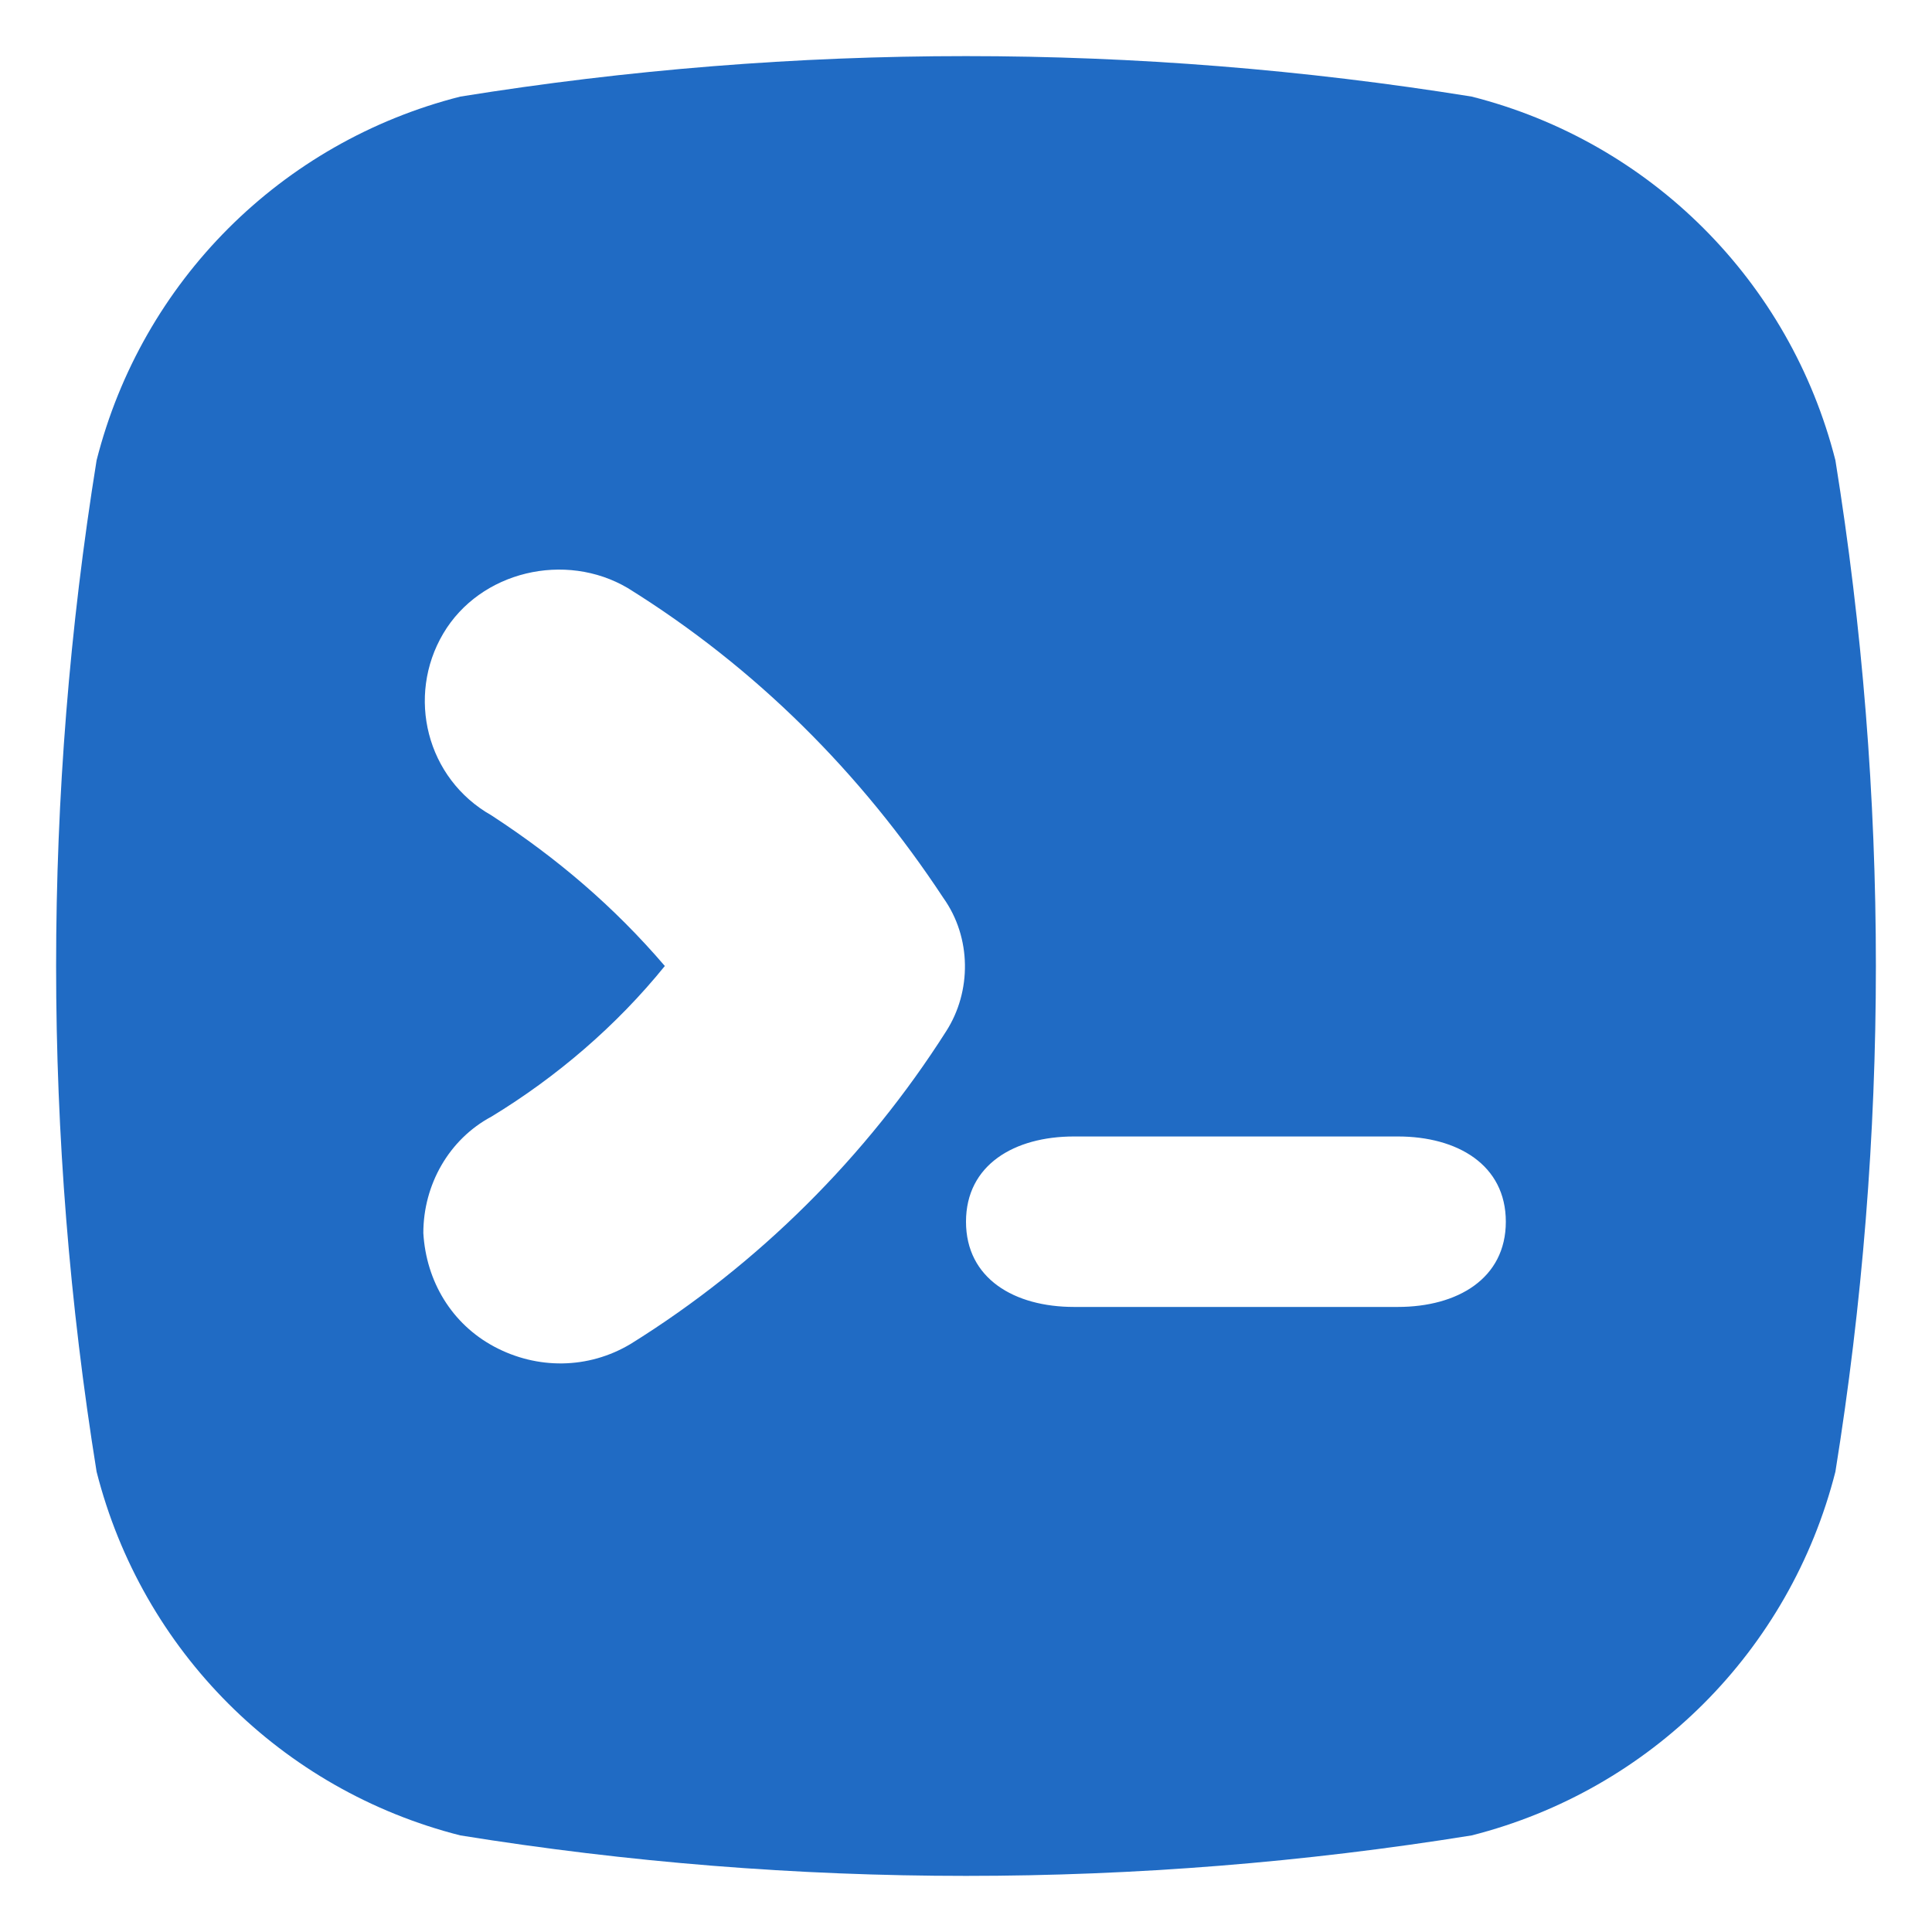
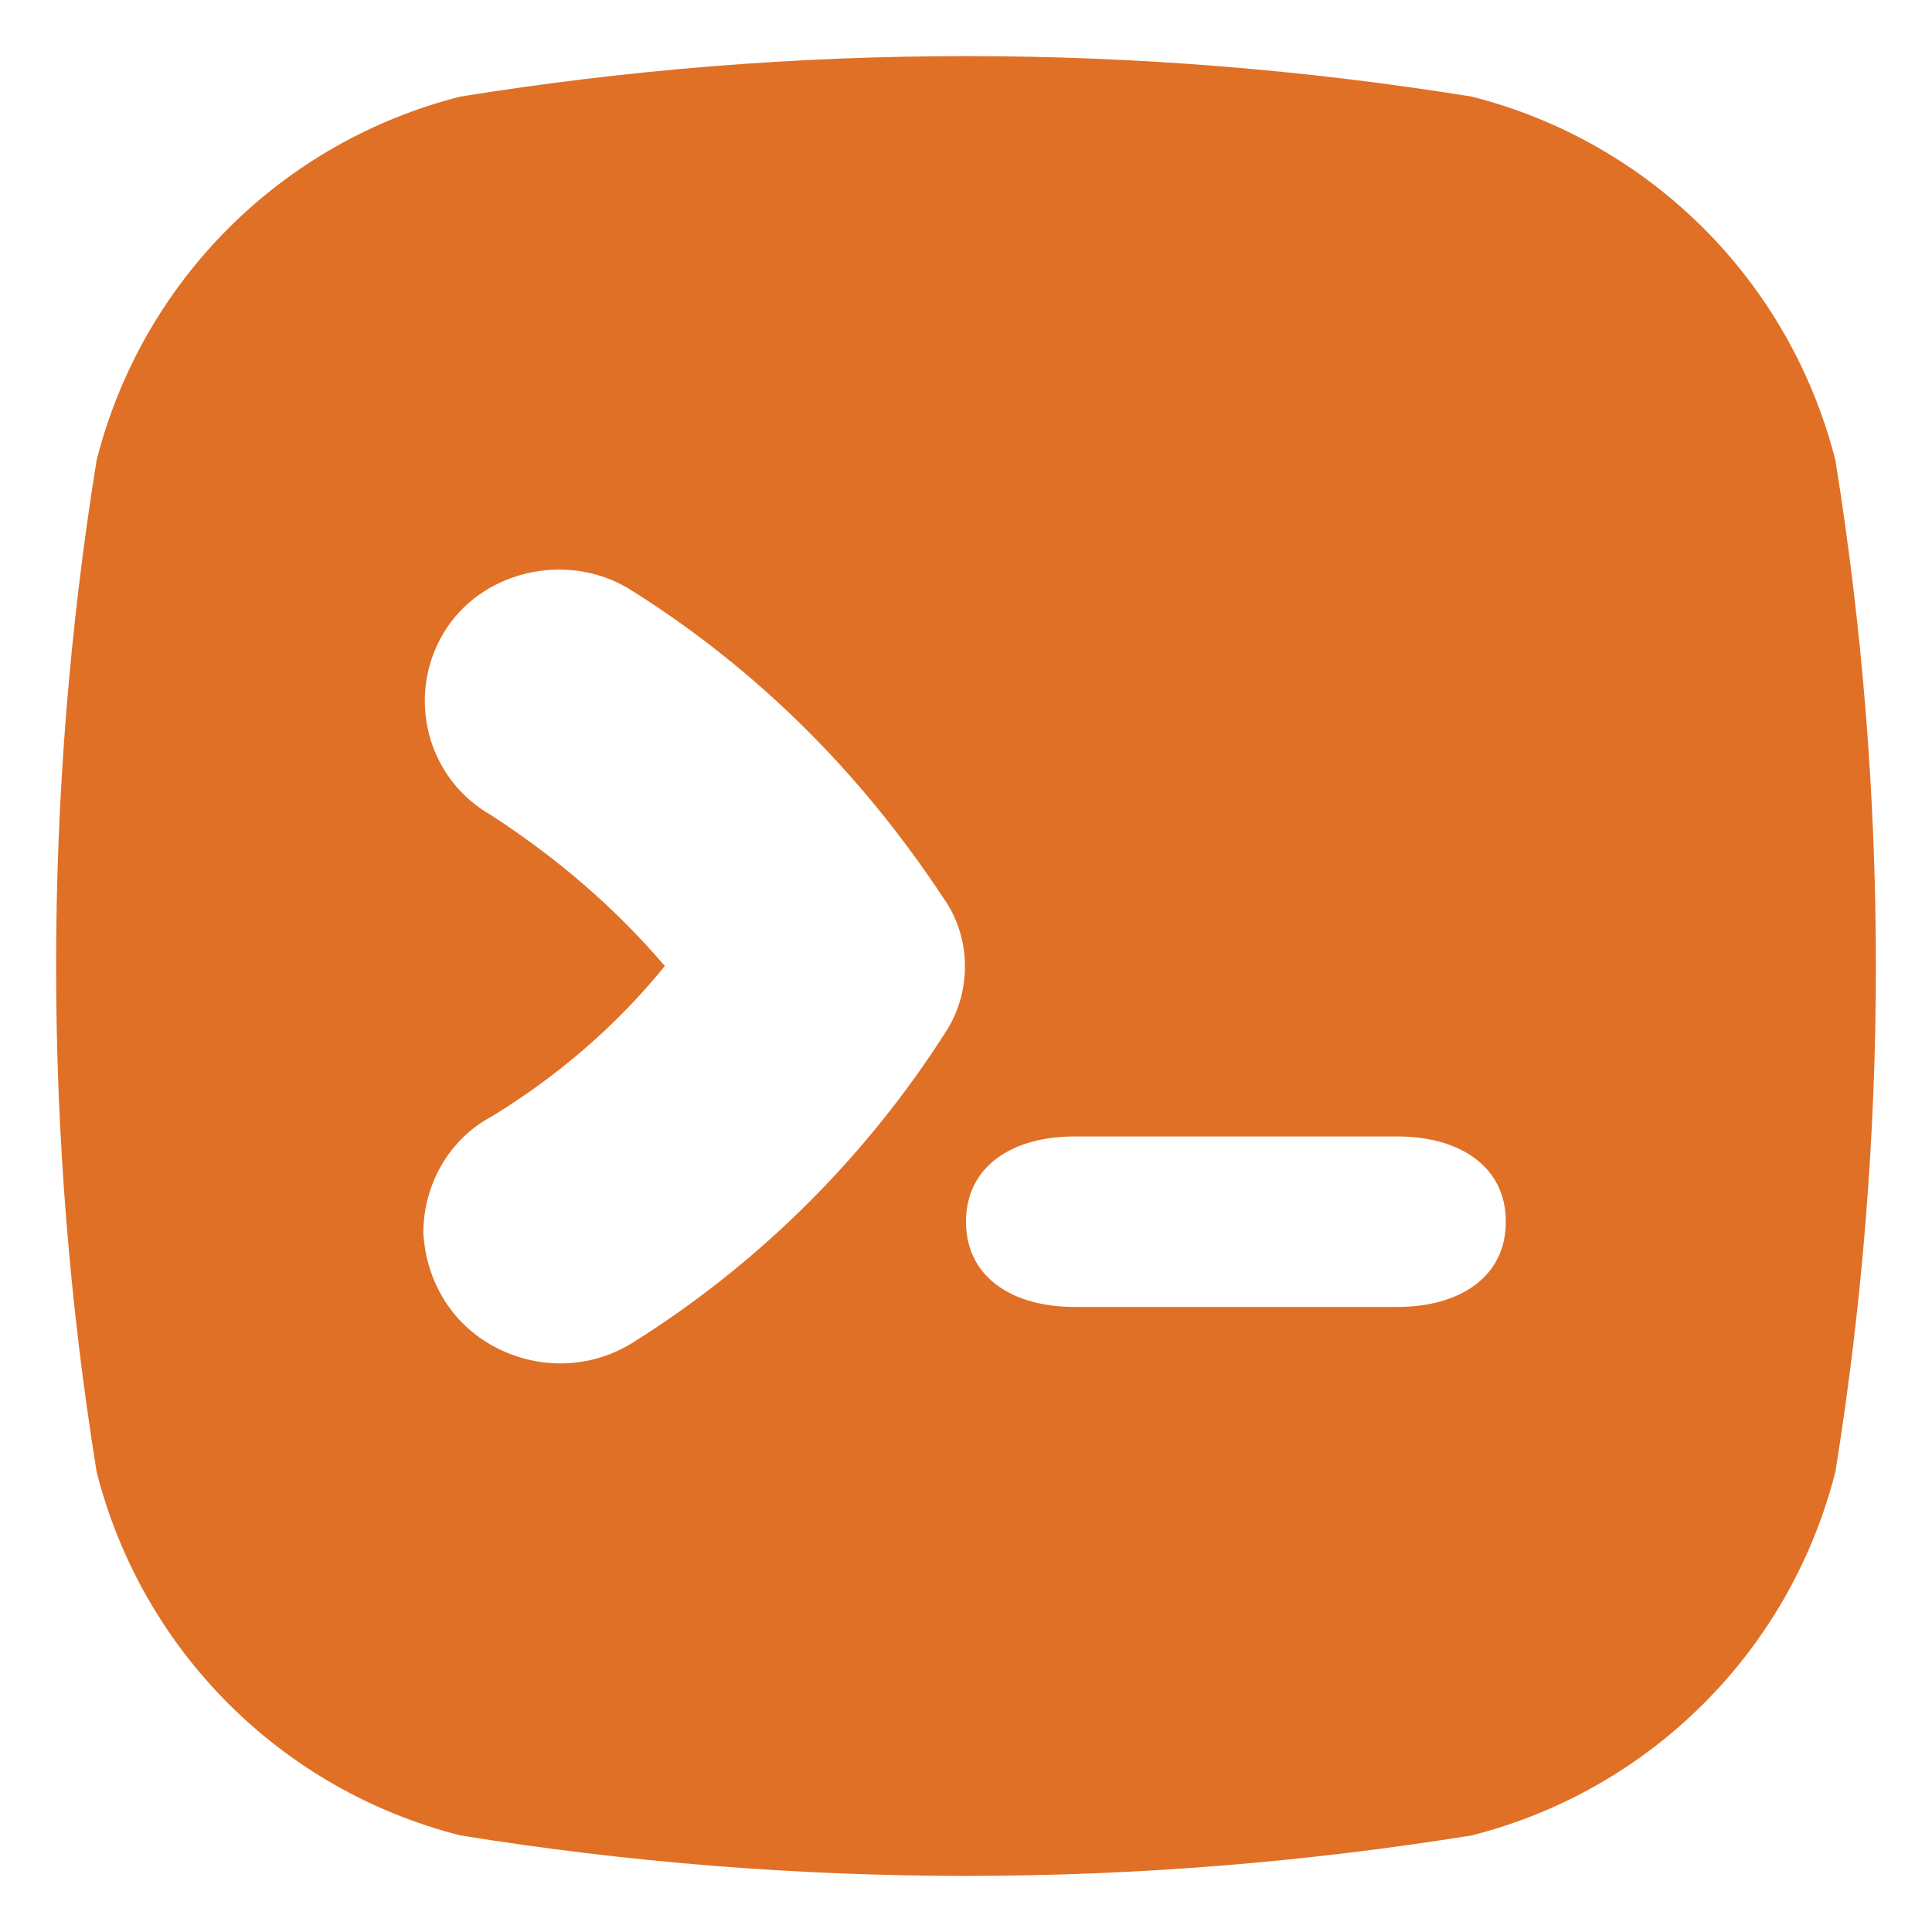
<svg xmlns="http://www.w3.org/2000/svg" viewBox="0 0 68 68">
-   <path d="M64.6 16.2C63 9.9 58.1 5 51.8 3.4 40 1.5 28 1.5 16.2 3.4 9.9 5 5 9.9 3.4 16.2 1.5 28 1.5 40 3.4 51.8 5 58.1 9.9 63 16.2 64.6c11.8 1.9 23.8 1.9 35.6 0C58.1 63 63 58.1 64.6 51.8c1.9-11.8 1.9-23.8 0-35.6zM33.3 36.3c-2.8 4.4-6.6 8.2-11.1 11-1.5.9-3.3.9-4.8.1s-2.4-2.3-2.5-4c0-1.7.9-3.3 2.4-4.1 2.3-1.4 4.4-3.2 6.1-5.3-1.8-2.1-3.8-3.8-6.1-5.3-2.3-1.3-3-4.2-1.7-6.4s4.3-2.9 6.5-1.6c4.5 2.8 8.2 6.5 11.1 10.9 1 1.4 1 3.3.1 4.7zM49.2 46H37.8c-2.1 0-3.8-1-3.8-3s1.7-3 3.8-3h11.4c2.1 0 3.8 1 3.8 3s-1.7 3-3.8 3z" fill="#206bc4" />
+   <path d="M64.6 16.2C63 9.9 58.1 5 51.8 3.4 40 1.5 28 1.5 16.2 3.4 9.9 5 5 9.9 3.4 16.2 1.5 28 1.5 40 3.4 51.8 5 58.1 9.9 63 16.2 64.6c11.8 1.9 23.8 1.9 35.6 0C58.1 63 63 58.1 64.6 51.8c1.9-11.8 1.9-23.8 0-35.6zM33.3 36.3c-2.8 4.4-6.6 8.2-11.1 11-1.5.9-3.3.9-4.8.1s-2.4-2.3-2.5-4c0-1.7.9-3.3 2.4-4.1 2.3-1.4 4.4-3.2 6.1-5.3-1.8-2.1-3.8-3.8-6.1-5.3-2.3-1.3-3-4.2-1.7-6.4s4.3-2.9 6.5-1.6c4.5 2.8 8.2 6.5 11.1 10.9 1 1.4 1 3.3.1 4.7zM49.2 46H37.8c-2.1 0-3.8-1-3.8-3s1.7-3 3.8-3h11.4c2.1 0 3.8 1 3.8 3s-1.7 3-3.8 3z" fill="#DF7026" />
</svg>
